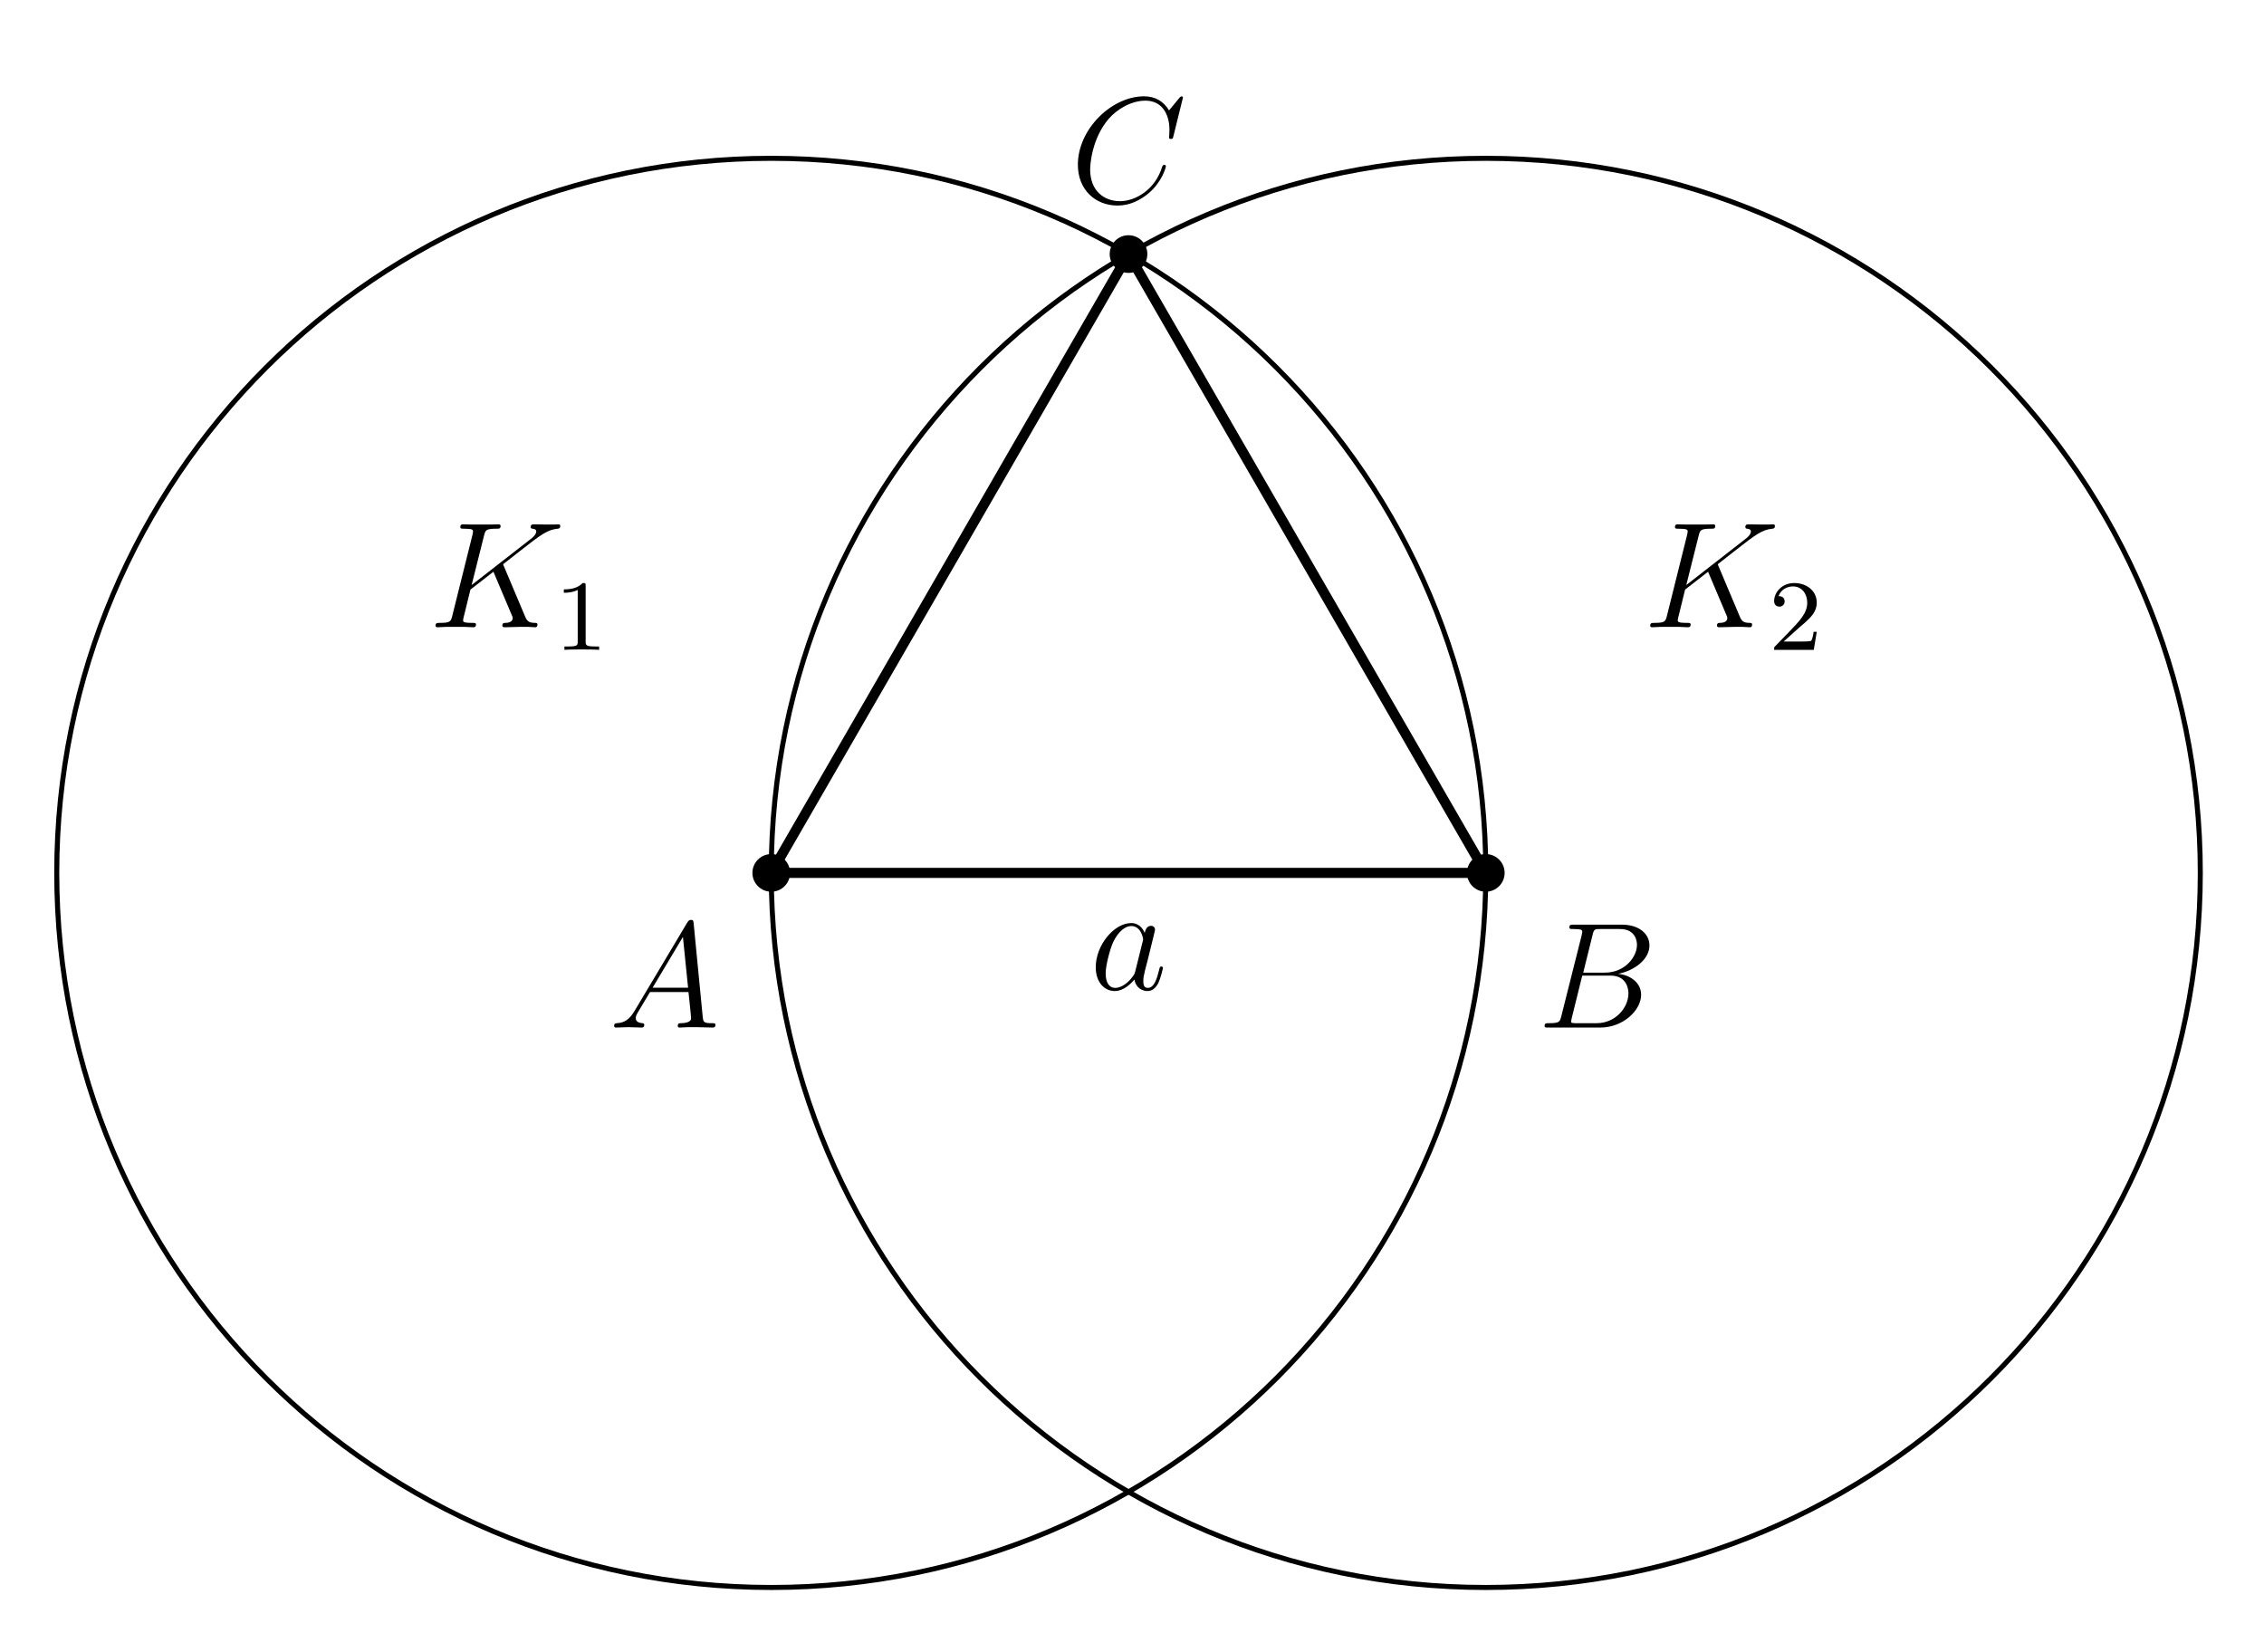
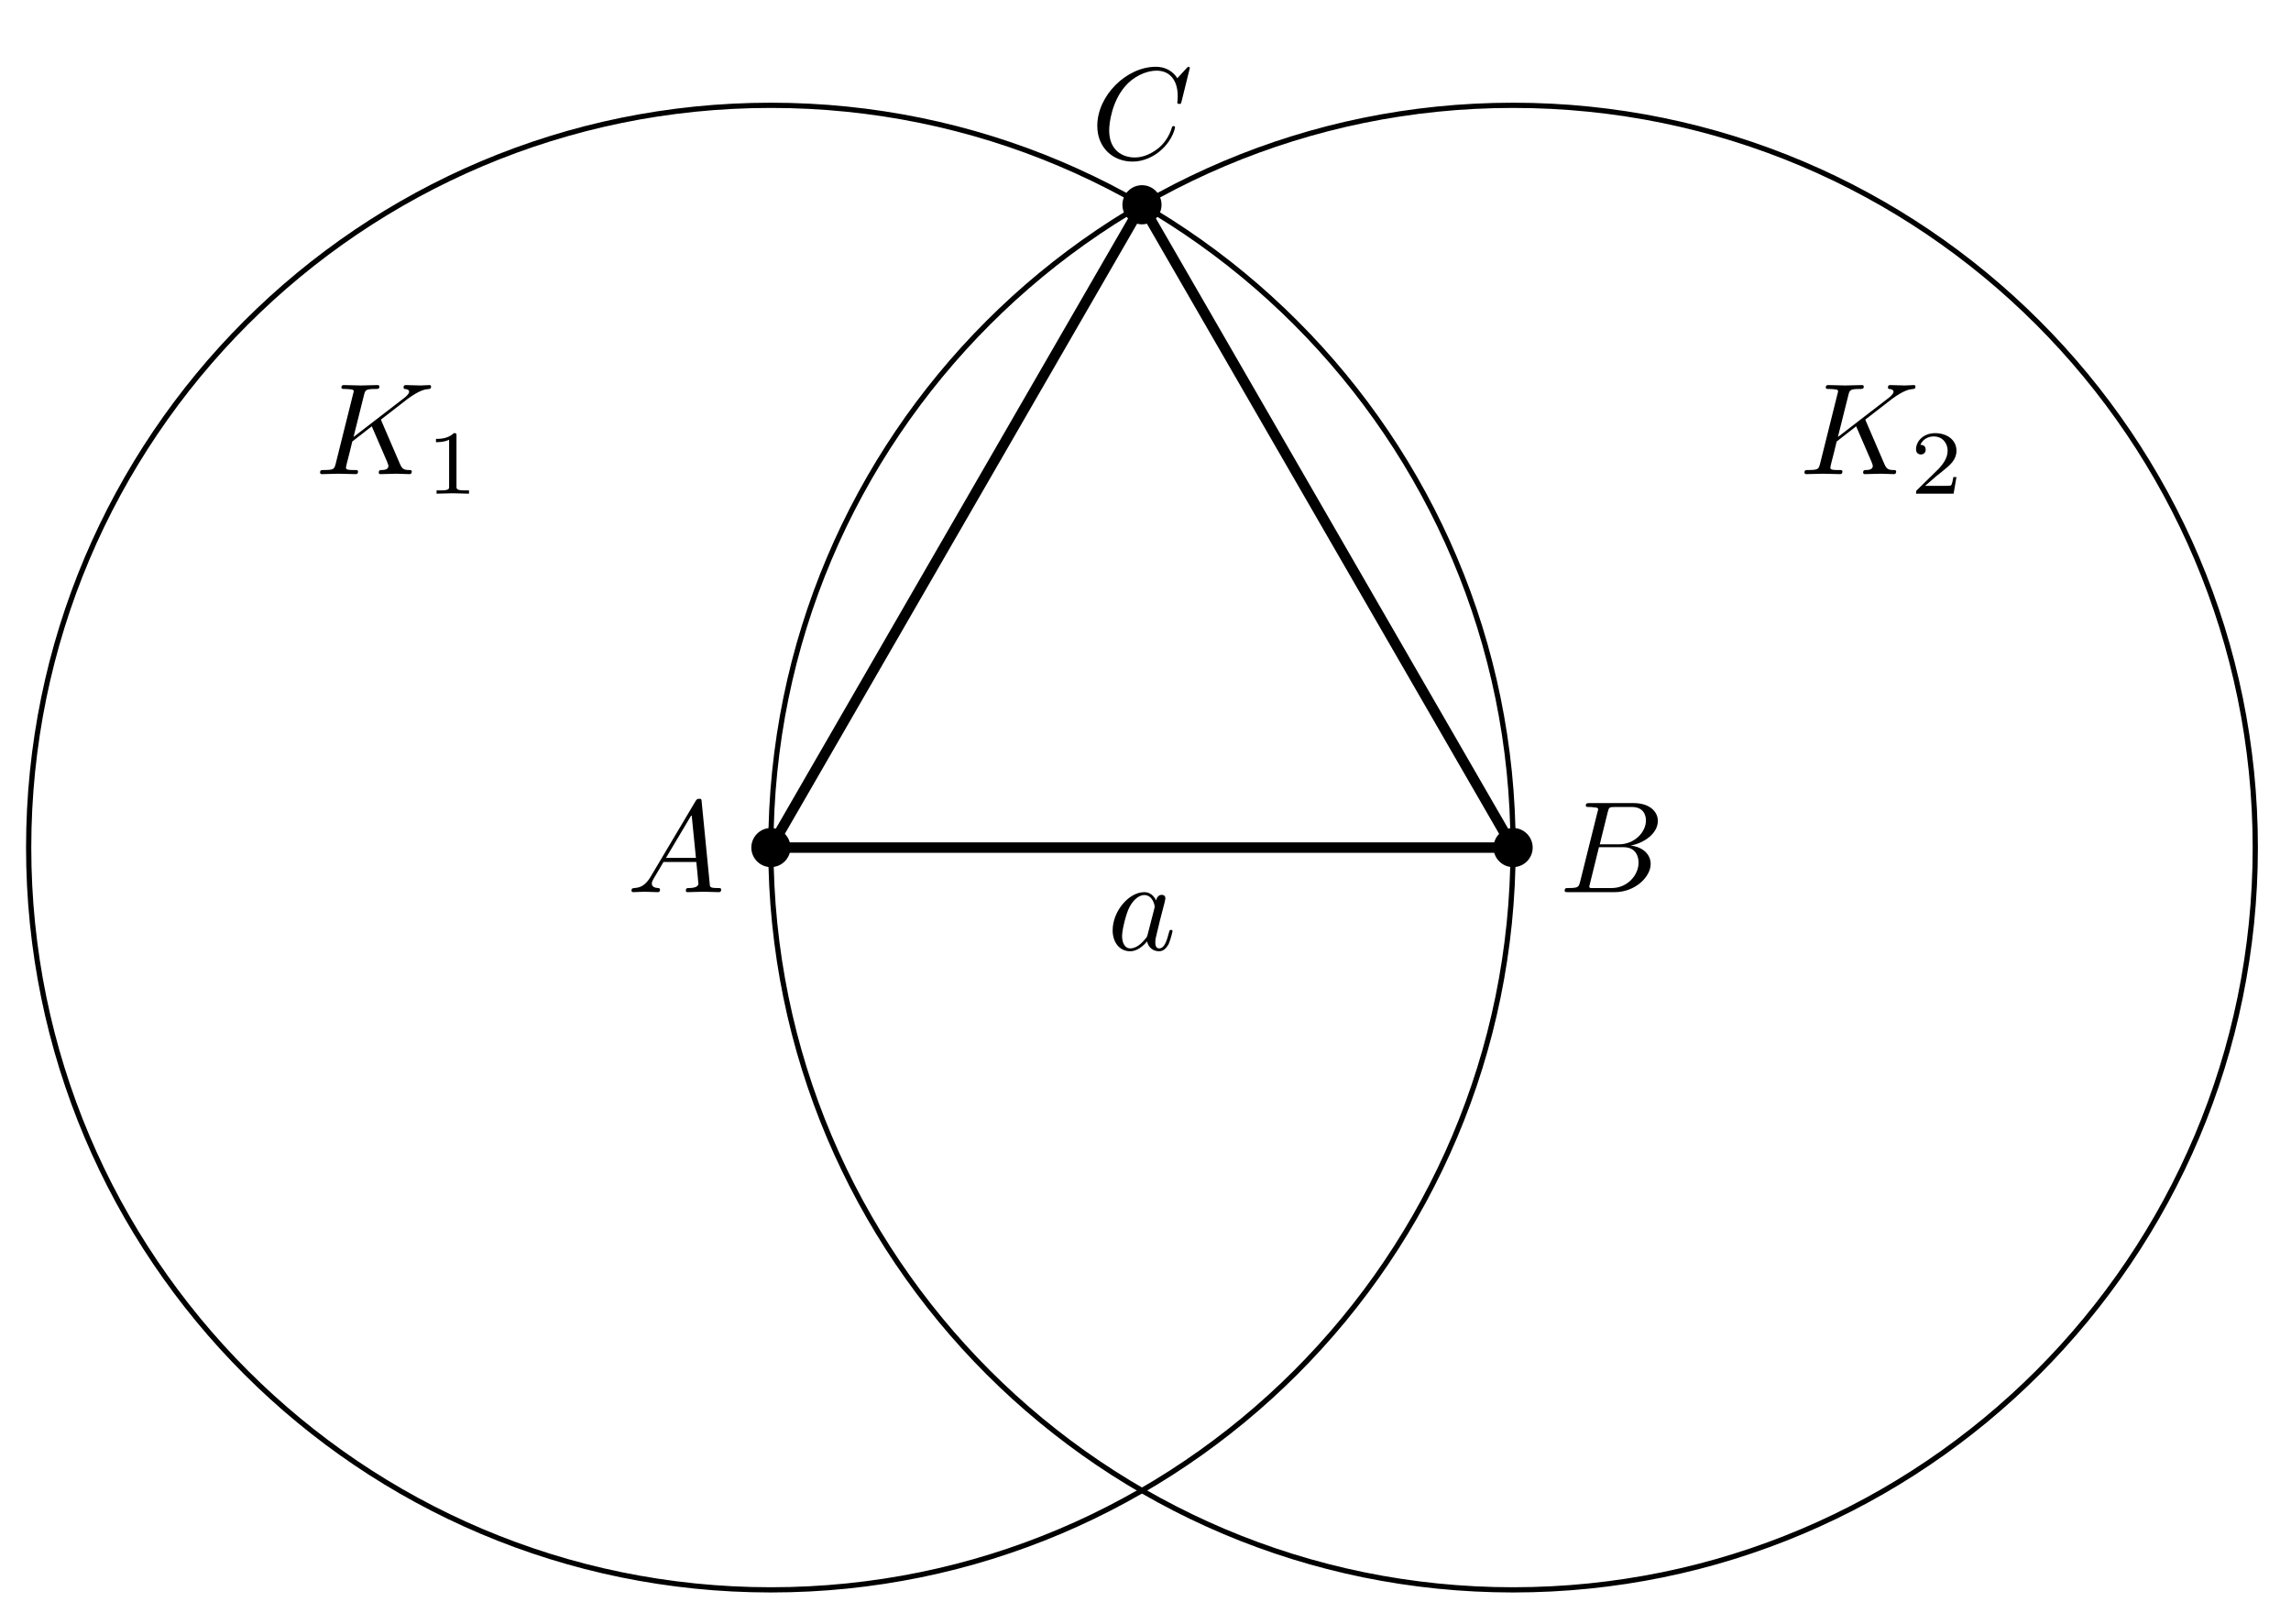
- <svg xmlns="http://www.w3.org/2000/svg" xmlns:xlink="http://www.w3.org/1999/xlink" data-source-hash="e29734a83607" width="178.447pt" height="130.13pt" viewBox="0 0 178.447 130.13" version="1.2">
+ <svg xmlns="http://www.w3.org/2000/svg" xmlns:xlink="http://www.w3.org/1999/xlink" data-source-hash="de0ef5a8bccd" width="174.462pt" height="123.621pt" viewBox="0 0 174.462 123.621" version="1.2">
  <defs>
    <g>
      <symbol overflow="visible" id="glyph0-0">
        <path style="stroke:none;" d="" />
      </symbol>
      <symbol overflow="visible" id="glyph0-1">
-         <path style="stroke:none;" d="M 8.391 -0.219 C 8.391 -0.344 8.281 -0.344 8.094 -0.344 C 7.453 -0.344 7.438 -0.453 7.391 -0.812 L 6.672 -8.219 C 6.656 -8.453 6.609 -8.484 6.469 -8.484 C 6.359 -8.484 6.281 -8.453 6.172 -8.281 L 2.016 -1.312 C 1.609 -0.625 1.203 -0.375 0.625 -0.344 C 0.5 -0.328 0.406 -0.328 0.406 -0.125 C 0.406 -0.047 0.469 0 0.547 0 L 1.516 -0.031 C 1.859 -0.031 2.234 0 2.562 0 C 2.641 0 2.781 0 2.781 -0.219 C 2.781 -0.328 2.688 -0.344 2.609 -0.344 C 2.344 -0.375 2.109 -0.469 2.109 -0.75 C 2.109 -0.922 2.188 -1.047 2.344 -1.312 L 3.234 -2.797 L 6.266 -2.797 C 6.281 -2.703 6.281 -2.594 6.297 -2.5 C 6.328 -2.188 6.469 -0.953 6.469 -0.719 C 6.469 -0.375 5.859 -0.344 5.672 -0.344 C 5.547 -0.344 5.422 -0.344 5.422 -0.125 C 5.422 0 5.516 0 5.594 0 C 5.797 0 6.031 -0.031 6.234 -0.031 L 6.906 -0.031 L 8.172 0 C 8.25 0 8.391 0 8.391 -0.219 Z M 6.234 -3.141 L 3.438 -3.141 L 5.828 -7.141 Z M 6.234 -3.141 " />
+         <path style="stroke:none;" d="M 1.781 -1.141 C 1.375 -0.484 1 -0.344 0.562 -0.312 C 0.438 -0.297 0.344 -0.297 0.344 -0.109 C 0.344 -0.047 0.391 0 0.484 0 C 0.75 0 1.047 -0.031 1.328 -0.031 C 1.656 -0.031 2 0 2.328 0 C 2.391 0 2.516 0 2.516 -0.188 C 2.516 -0.297 2.422 -0.312 2.359 -0.312 C 2.125 -0.328 1.891 -0.406 1.891 -0.656 C 1.891 -0.781 1.953 -0.891 2.031 -1.031 L 2.781 -2.297 L 5.281 -2.297 C 5.297 -2.094 5.438 -0.734 5.438 -0.641 C 5.438 -0.344 4.922 -0.312 4.719 -0.312 C 4.578 -0.312 4.484 -0.312 4.484 -0.109 C 4.484 0 4.594 0 4.625 0 C 5.031 0 5.453 -0.031 5.859 -0.031 C 6.109 -0.031 6.734 0 6.984 0 C 7.047 0 7.172 0 7.172 -0.203 C 7.172 -0.312 7.062 -0.312 6.938 -0.312 C 6.312 -0.312 6.312 -0.375 6.297 -0.672 L 5.688 -6.875 C 5.672 -7.078 5.672 -7.109 5.5 -7.109 C 5.344 -7.109 5.297 -7.047 5.234 -6.953 Z M 2.969 -2.609 L 4.922 -5.891 L 5.25 -2.609 Z M 2.969 -2.609 " />
      </symbol>
      <symbol overflow="visible" id="glyph0-2">
-         <path style="stroke:none;" d="M 7.844 -6.516 C 7.844 -5.562 6.891 -4.328 5.312 -4.328 L 3.609 -4.328 L 4.344 -7.297 C 4.453 -7.75 4.5 -7.766 4.969 -7.766 L 6.5 -7.766 C 7.844 -7.766 7.844 -6.625 7.844 -6.516 Z M 8.172 -2.578 C 8.172 -3.547 7.312 -4.141 6.359 -4.234 C 7.641 -4.484 8.828 -5.375 8.828 -6.469 C 8.828 -7.391 8 -8.109 6.656 -8.109 L 2.844 -8.109 C 2.625 -8.109 2.516 -8.109 2.516 -7.891 C 2.516 -7.766 2.625 -7.766 2.797 -7.766 C 3.531 -7.766 3.531 -7.672 3.531 -7.547 C 3.531 -7.547 3.531 -7.453 3.484 -7.266 L 1.875 -0.875 C 1.766 -0.469 1.75 -0.344 0.922 -0.344 C 0.688 -0.344 0.562 -0.344 0.562 -0.125 C 0.562 0 0.641 0 0.875 0 L 4.953 0 C 6.766 0 8.172 -1.375 8.172 -2.578 Z M 7.172 -2.703 C 7.172 -1.562 6.141 -0.344 4.672 -0.344 L 3.062 -0.344 C 2.891 -0.344 2.875 -0.344 2.797 -0.359 C 2.672 -0.375 2.656 -0.391 2.656 -0.484 C 2.656 -0.562 2.688 -0.641 2.703 -0.75 L 3.531 -4.094 L 5.766 -4.094 C 7.172 -4.094 7.172 -2.797 7.172 -2.703 Z M 7.172 -2.703 " />
+         <path style="stroke:none;" d="M 1.594 -0.781 C 1.484 -0.391 1.469 -0.312 0.688 -0.312 C 0.516 -0.312 0.422 -0.312 0.422 -0.109 C 0.422 0 0.5 0 0.688 0 L 4.234 0 C 5.797 0 6.969 -1.172 6.969 -2.141 C 6.969 -2.859 6.406 -3.438 5.438 -3.547 C 6.469 -3.734 7.516 -4.469 7.516 -5.422 C 7.516 -6.156 6.859 -6.781 5.672 -6.781 L 2.328 -6.781 C 2.141 -6.781 2.031 -6.781 2.031 -6.594 C 2.031 -6.484 2.125 -6.484 2.312 -6.484 C 2.328 -6.484 2.531 -6.484 2.688 -6.453 C 2.875 -6.438 2.969 -6.422 2.969 -6.297 C 2.969 -6.266 2.953 -6.234 2.922 -6.109 Z M 3.094 -3.641 L 3.703 -6.109 C 3.797 -6.453 3.812 -6.484 4.25 -6.484 L 5.531 -6.484 C 6.406 -6.484 6.609 -5.891 6.609 -5.453 C 6.609 -4.578 5.75 -3.641 4.547 -3.641 Z M 2.641 -0.312 C 2.5 -0.312 2.484 -0.312 2.422 -0.312 C 2.328 -0.328 2.297 -0.344 2.297 -0.422 C 2.297 -0.453 2.297 -0.469 2.344 -0.641 L 3.031 -3.422 L 4.906 -3.422 C 5.859 -3.422 6.047 -2.688 6.047 -2.25 C 6.047 -1.266 5.172 -0.312 4 -0.312 Z M 2.641 -0.312 " />
      </symbol>
      <symbol overflow="visible" id="glyph0-3">
-         <path style="stroke:none;" d="M 7.531 -2.844 C 7.531 -2.953 7.438 -2.953 7.391 -2.953 C 7.297 -2.953 7.281 -2.891 7.25 -2.844 C 6.703 -0.984 5.109 -0.094 3.922 -0.094 C 2.656 -0.094 1.562 -0.906 1.562 -2.594 C 1.562 -2.969 1.688 -5.031 3.031 -6.594 C 3.688 -7.344 4.797 -8.016 5.922 -8.016 C 7.234 -8.016 7.812 -6.938 7.812 -5.719 C 7.812 -5.422 7.781 -5.156 7.781 -5.109 C 7.781 -5 7.891 -5 7.938 -5 C 8.062 -5 8.078 -5.016 8.125 -5.219 L 8.875 -8.25 C 8.875 -8.359 8.766 -8.359 8.766 -8.359 C 8.766 -8.359 8.688 -8.359 8.594 -8.234 L 7.781 -7.25 C 7.359 -7.953 6.703 -8.359 5.812 -8.359 C 3.25 -8.359 0.594 -5.766 0.594 -2.969 C 0.594 -0.984 1.984 0.25 3.719 0.25 C 4.672 0.25 5.5 -0.156 6.188 -0.734 C 7.219 -1.609 7.531 -2.75 7.531 -2.844 Z M 7.531 -2.844 " />
+         <path style="stroke:none;" d="M 7.547 -6.906 C 7.547 -6.938 7.531 -7 7.438 -7 C 7.406 -7 7.406 -7 7.297 -6.891 L 6.594 -6.125 C 6.516 -6.266 6.047 -7 4.953 -7 C 2.734 -7 0.5 -4.812 0.5 -2.5 C 0.5 -0.859 1.672 0.219 3.188 0.219 C 4.047 0.219 4.812 -0.172 5.344 -0.641 C 6.266 -1.453 6.422 -2.359 6.422 -2.391 C 6.422 -2.484 6.328 -2.484 6.312 -2.484 C 6.25 -2.484 6.203 -2.469 6.188 -2.391 C 6.094 -2.094 5.859 -1.391 5.172 -0.812 C 4.484 -0.266 3.859 -0.094 3.344 -0.094 C 2.453 -0.094 1.406 -0.609 1.406 -2.156 C 1.406 -2.719 1.609 -4.328 2.609 -5.5 C 3.203 -6.203 4.141 -6.703 5.031 -6.703 C 6.047 -6.703 6.625 -5.938 6.625 -4.781 C 6.625 -4.375 6.594 -4.375 6.594 -4.266 C 6.594 -4.172 6.703 -4.172 6.75 -4.172 C 6.875 -4.172 6.875 -4.188 6.922 -4.375 Z M 7.547 -6.906 " />
      </symbol>
      <symbol overflow="visible" id="glyph0-4">
-         <path style="stroke:none;" d="M 8.578 -0.219 C 8.578 -0.344 8.484 -0.344 8.359 -0.344 C 7.922 -0.359 7.766 -0.453 7.594 -0.875 L 5.938 -4.797 C 5.922 -4.828 5.875 -4.922 5.875 -4.969 C 5.875 -4.969 5.891 -4.984 6.094 -5.141 L 7.25 -6.047 C 8.828 -7.281 9.359 -7.688 10.172 -7.766 C 10.266 -7.781 10.375 -7.781 10.375 -7.984 C 10.375 -8.047 10.344 -8.109 10.25 -8.109 C 10.125 -8.109 9.969 -8.094 9.844 -8.094 L 9.391 -8.094 C 9.031 -8.094 8.641 -8.109 8.281 -8.109 C 8.188 -8.109 8.047 -8.109 8.047 -7.891 C 8.047 -7.781 8.141 -7.766 8.203 -7.766 C 8.344 -7.75 8.484 -7.703 8.484 -7.547 C 8.484 -7.297 8.141 -7.016 8.047 -6.953 L 3.391 -3.328 L 4.375 -7.25 C 4.484 -7.641 4.5 -7.766 5.344 -7.766 C 5.562 -7.766 5.672 -7.766 5.672 -7.984 C 5.672 -8.109 5.562 -8.109 5.5 -8.109 C 5.281 -8.109 5.031 -8.094 4.812 -8.094 L 3.406 -8.094 C 3.188 -8.094 2.938 -8.109 2.719 -8.109 C 2.625 -8.109 2.5 -8.109 2.5 -7.891 C 2.5 -7.766 2.594 -7.766 2.781 -7.766 C 3.5 -7.766 3.5 -7.672 3.5 -7.547 C 3.5 -7.547 3.5 -7.453 3.453 -7.266 L 1.859 -0.875 C 1.75 -0.469 1.719 -0.344 0.891 -0.344 C 0.672 -0.344 0.547 -0.344 0.547 -0.125 C 0.547 0 0.656 0 0.719 0 C 0.953 0 1.188 -0.031 1.406 -0.031 L 2.797 -0.031 C 3.031 -0.031 3.281 0 3.5 0 C 3.594 0 3.734 0 3.734 -0.219 C 3.734 -0.344 3.625 -0.344 3.438 -0.344 C 2.719 -0.344 2.719 -0.438 2.719 -0.562 C 2.719 -0.641 2.797 -0.938 2.844 -1.125 L 3.297 -2.969 L 5.109 -4.375 L 6.562 -0.938 C 6.609 -0.859 6.625 -0.797 6.625 -0.719 C 6.625 -0.359 6.156 -0.344 6.047 -0.344 C 5.938 -0.344 5.812 -0.344 5.812 -0.125 C 5.812 0 5.953 0 5.984 0 C 6.406 0 6.844 -0.031 7.25 -0.031 L 7.828 -0.031 C 8 -0.031 8.203 0 8.391 0 C 8.453 0 8.578 0 8.578 -0.219 Z M 8.578 -0.219 " />
+         <path style="stroke:none;" d="M 5.062 -4.016 C 5.047 -4.047 5.016 -4.125 5.016 -4.156 C 5.016 -4.156 5.188 -4.297 5.297 -4.375 L 7.031 -5.719 C 7.969 -6.406 8.359 -6.453 8.656 -6.484 C 8.734 -6.484 8.828 -6.5 8.828 -6.672 C 8.828 -6.719 8.797 -6.781 8.719 -6.781 C 8.5 -6.781 8.266 -6.75 8.016 -6.75 C 7.656 -6.75 7.281 -6.781 6.922 -6.781 C 6.844 -6.781 6.734 -6.781 6.734 -6.594 C 6.734 -6.516 6.781 -6.484 6.844 -6.484 C 7.062 -6.453 7.156 -6.406 7.156 -6.266 C 7.156 -6.094 6.859 -5.859 6.797 -5.812 L 2.922 -2.828 L 3.719 -6.016 C 3.812 -6.375 3.828 -6.484 4.547 -6.484 C 4.797 -6.484 4.891 -6.484 4.891 -6.672 C 4.891 -6.766 4.812 -6.781 4.75 -6.781 C 4.469 -6.781 3.75 -6.75 3.484 -6.75 C 3.188 -6.75 2.484 -6.781 2.203 -6.781 C 2.125 -6.781 2 -6.781 2 -6.594 C 2 -6.484 2.094 -6.484 2.281 -6.484 C 2.422 -6.484 2.594 -6.469 2.719 -6.453 C 2.875 -6.438 2.938 -6.406 2.938 -6.297 C 2.938 -6.266 2.922 -6.234 2.891 -6.109 L 1.562 -0.781 C 1.453 -0.391 1.438 -0.312 0.656 -0.312 C 0.484 -0.312 0.375 -0.312 0.375 -0.125 C 0.375 0 0.5 0 0.531 0 C 0.812 0 1.516 -0.031 1.781 -0.031 C 2 -0.031 2.219 -0.016 2.422 -0.016 C 2.641 -0.016 2.859 0 3.078 0 C 3.141 0 3.266 0 3.266 -0.203 C 3.266 -0.312 3.188 -0.312 2.984 -0.312 C 2.625 -0.312 2.344 -0.312 2.344 -0.484 C 2.344 -0.562 2.406 -0.781 2.438 -0.922 C 2.578 -1.438 2.703 -1.969 2.828 -2.484 L 4.312 -3.641 L 5.469 -0.969 C 5.578 -0.703 5.578 -0.672 5.578 -0.609 C 5.578 -0.312 5.156 -0.312 5.062 -0.312 C 4.953 -0.312 4.844 -0.312 4.844 -0.109 C 4.844 0 4.969 0 4.984 0 C 5.391 0 5.797 -0.031 6.203 -0.031 C 6.422 -0.031 6.953 0 7.172 0 C 7.219 0 7.359 0 7.359 -0.203 C 7.359 -0.312 7.25 -0.312 7.156 -0.312 C 6.75 -0.312 6.625 -0.406 6.469 -0.75 Z M 5.062 -4.016 " />
      </symbol>
      <symbol overflow="visible" id="glyph0-5">
-         <path style="stroke:none;" d="M 3.578 -1.406 C 3.516 -1.219 3.516 -1.188 3.344 -0.969 C 3.094 -0.625 2.562 -0.125 2 -0.125 C 1.516 -0.125 1.25 -0.562 1.25 -1.266 C 1.25 -1.906 1.609 -3.234 1.844 -3.734 C 2.25 -4.578 2.797 -5 3.266 -5 C 4.047 -5 4.203 -4.031 4.203 -3.938 C 4.203 -3.938 4.172 -3.766 4.156 -3.734 Z M 5.766 -1.703 C 5.766 -1.75 5.719 -1.812 5.641 -1.812 C 5.531 -1.812 5.516 -1.75 5.469 -1.562 C 5.297 -0.859 5.078 -0.125 4.578 -0.125 C 4.234 -0.125 4.219 -0.422 4.219 -0.672 C 4.219 -0.938 4.25 -1.062 4.359 -1.531 L 4.594 -2.438 C 5.031 -4.219 5.141 -4.641 5.141 -4.719 C 5.141 -4.875 5.016 -5.016 4.828 -5.016 C 4.453 -5.016 4.359 -4.594 4.328 -4.453 C 4.203 -4.766 3.891 -5.234 3.266 -5.234 C 1.922 -5.234 0.469 -3.5 0.469 -1.75 C 0.469 -0.562 1.156 0.125 1.969 0.125 C 2.625 0.125 3.188 -0.391 3.516 -0.781 C 3.641 -0.078 4.188 0.125 4.547 0.125 C 4.906 0.125 5.188 -0.094 5.406 -0.516 C 5.594 -0.922 5.766 -1.656 5.766 -1.703 Z M 5.766 -1.703 " />
+         <path style="stroke:none;" d="M 3.703 -3.75 C 3.531 -4.125 3.234 -4.391 2.797 -4.391 C 1.625 -4.391 0.391 -2.938 0.391 -1.484 C 0.391 -0.547 0.938 0.109 1.719 0.109 C 1.922 0.109 2.422 0.062 3.016 -0.641 C 3.094 -0.219 3.438 0.109 3.922 0.109 C 4.266 0.109 4.484 -0.125 4.656 -0.438 C 4.812 -0.797 4.953 -1.406 4.953 -1.422 C 4.953 -1.516 4.859 -1.516 4.828 -1.516 C 4.734 -1.516 4.719 -1.484 4.688 -1.344 C 4.516 -0.703 4.344 -0.109 3.938 -0.109 C 3.672 -0.109 3.641 -0.375 3.641 -0.562 C 3.641 -0.781 3.656 -0.859 3.766 -1.297 C 3.875 -1.719 3.891 -1.812 3.984 -2.203 L 4.344 -3.594 C 4.406 -3.859 4.406 -3.891 4.406 -3.922 C 4.406 -4.094 4.297 -4.188 4.125 -4.188 C 3.891 -4.188 3.734 -3.969 3.703 -3.75 Z M 3.062 -1.188 C 3.016 -1 3.016 -0.984 2.859 -0.812 C 2.422 -0.266 2.016 -0.109 1.734 -0.109 C 1.25 -0.109 1.109 -0.656 1.109 -1.047 C 1.109 -1.547 1.422 -2.766 1.656 -3.219 C 1.953 -3.812 2.406 -4.172 2.797 -4.172 C 3.453 -4.172 3.594 -3.359 3.594 -3.297 C 3.594 -3.234 3.562 -3.188 3.562 -3.125 Z M 3.062 -1.188 " />
      </symbol>
      <symbol overflow="visible" id="glyph1-0">
        <path style="stroke:none;" d="" />
      </symbol>
      <symbol overflow="visible" id="glyph1-1">
-         <path style="stroke:none;" d="M 3.547 0 L 3.547 -0.266 L 3.266 -0.266 C 2.516 -0.266 2.484 -0.359 2.484 -0.656 L 2.484 -5.047 C 2.484 -5.266 2.469 -5.266 2.25 -5.266 C 1.938 -4.953 1.516 -4.766 0.766 -4.766 L 0.766 -4.5 C 0.969 -4.5 1.406 -4.5 1.859 -4.719 L 1.859 -0.656 C 1.859 -0.359 1.844 -0.266 1.078 -0.266 L 0.812 -0.266 L 0.812 0 C 1.141 -0.031 1.812 -0.031 2.172 -0.031 C 2.531 -0.031 3.219 -0.031 3.547 0 Z M 3.547 0 " />
+         <path style="stroke:none;" d="M 2.328 -4.422 C 2.328 -4.609 2.312 -4.609 2.125 -4.609 C 1.672 -4.172 1.047 -4.172 0.766 -4.172 L 0.766 -3.922 C 0.922 -3.922 1.391 -3.922 1.766 -4.109 L 1.766 -0.562 C 1.766 -0.344 1.766 -0.25 1.078 -0.25 L 0.812 -0.25 L 0.812 0 C 0.938 0 1.781 -0.031 2.047 -0.031 C 2.266 -0.031 3.141 0 3.281 0 L 3.281 -0.25 L 3.031 -0.25 C 2.328 -0.25 2.328 -0.344 2.328 -0.562 Z M 2.328 -4.422 " />
      </symbol>
      <symbol overflow="visible" id="glyph1-2">
-         <path style="stroke:none;" d="M 3.781 -1.422 L 3.531 -1.422 C 3.516 -1.266 3.453 -0.859 3.344 -0.719 C 3.297 -0.656 2.703 -0.656 2.578 -0.656 L 1.172 -0.656 L 2.234 -1.609 C 2.359 -1.734 2.688 -2 2.812 -2.109 C 3.312 -2.562 3.781 -3 3.781 -3.719 C 3.781 -4.656 2.984 -5.266 2 -5.266 C 1.047 -5.266 0.422 -4.547 0.422 -3.844 C 0.422 -3.453 0.734 -3.406 0.844 -3.406 C 1 -3.406 1.25 -3.516 1.25 -3.812 C 1.25 -4.234 0.859 -4.234 0.766 -4.234 C 0.984 -4.812 1.516 -5 1.906 -5 C 2.641 -5 3.031 -4.375 3.031 -3.719 C 3.031 -2.891 2.453 -2.297 1.516 -1.328 L 0.516 -0.297 C 0.422 -0.219 0.422 -0.203 0.422 0 L 3.547 0 Z M 3.781 -1.422 " />
+         <path style="stroke:none;" d="M 3.516 -1.266 L 3.281 -1.266 C 3.25 -1.109 3.188 -0.703 3.094 -0.625 C 3.031 -0.594 2.5 -0.594 2.406 -0.594 L 1.125 -0.594 C 1.859 -1.234 2.094 -1.438 2.516 -1.766 C 3.031 -2.172 3.516 -2.594 3.516 -3.266 C 3.516 -4.109 2.781 -4.609 1.891 -4.609 C 1.016 -4.609 0.438 -4.016 0.438 -3.375 C 0.438 -3.016 0.734 -2.984 0.812 -2.984 C 0.969 -2.984 1.172 -3.094 1.172 -3.344 C 1.172 -3.484 1.125 -3.719 0.766 -3.719 C 0.984 -4.219 1.453 -4.359 1.781 -4.359 C 2.469 -4.359 2.844 -3.828 2.844 -3.266 C 2.844 -2.656 2.406 -2.172 2.188 -1.922 L 0.5 -0.266 C 0.438 -0.203 0.438 -0.188 0.438 0 L 3.297 0 Z M 3.516 -1.266 " />
      </symbol>
    </g>
    <clipPath id="clip1">
-       <path d="M 0.316 6 L 123 6 L 123 129.266 L 0.316 129.266 Z M 0.316 6 " />
+       <path d="M 0 2 L 121 2 L 121 123.242 L 0 123.242 Z M 0 2 " />
    </clipPath>
    <clipPath id="clip2">
-       <path d="M 55 6 L 177.578 6 L 177.578 129.266 L 55 129.266 Z M 55 6 " />
+       <path d="M 53 2 L 173.926 2 L 173.926 123.242 L 53 123.242 Z M 53 2 " />
    </clipPath>
  </defs>
  <g id="surface1">
    <g clip-path="url(#clip1)" clip-rule="nonzero">
-       <path style="fill:none;stroke-width:0.399;stroke-linecap:butt;stroke-linejoin:miter;stroke:rgb(0%,0%,0%);stroke-opacity:1;stroke-miterlimit:10;" d="M 56.695 0 C 56.695 31.31 31.312 56.693 -0.002 56.693 C -31.311 56.693 -56.694 31.31 -56.694 0 C -56.694 -31.313 -31.311 -56.693 -0.002 -56.693 C 31.312 -56.693 56.695 -31.313 56.695 0 Z M 56.695 0 " transform="matrix(0.993359,0,0,-0.993359,60.79059,68.79308)" />
+       <path style="fill:none;stroke-width:0.399;stroke-linecap:butt;stroke-linejoin:miter;stroke:rgb(0%,0%,0%);stroke-opacity:1;stroke-miterlimit:10;" d="M 56.693 -0.001 C 56.693 31.31 31.31 56.693 -0.001 56.693 C -31.312 56.693 -56.695 31.31 -56.695 -0.001 C -56.695 -31.312 -31.312 -56.695 -0.001 -56.695 C 31.31 -56.695 56.693 -31.312 56.693 -0.001 Z M 56.693 -0.001 " transform="matrix(0.996926,0,0,-0.996926,58.70397,64.53809)" />
    </g>
    <g clip-path="url(#clip2)" clip-rule="nonzero">
-       <path style="fill:none;stroke-width:0.399;stroke-linecap:butt;stroke-linejoin:miter;stroke:rgb(0%,0%,0%);stroke-opacity:1;stroke-miterlimit:10;" d="M 113.388 0 C 113.388 31.31 88.005 56.693 56.695 56.693 C 25.382 56.693 -0.002 31.31 -0.002 0 C -0.002 -31.313 25.382 -56.693 56.695 -56.693 C 88.005 -56.693 113.388 -31.313 113.388 0 Z M 113.388 0 " transform="matrix(0.993359,0,0,-0.993359,60.79059,68.79308)" />
+       <path style="fill:none;stroke-width:0.399;stroke-linecap:butt;stroke-linejoin:miter;stroke:rgb(0%,0%,0%);stroke-opacity:1;stroke-miterlimit:10;" d="M 113.387 -0.001 C 113.387 31.31 88.004 56.693 56.693 56.693 C 25.382 56.693 -0.001 31.31 -0.001 -0.001 C -0.001 -31.312 25.382 -56.695 56.693 -56.695 C 88.004 -56.695 113.387 -31.312 113.387 -0.001 Z M 113.387 -0.001 " transform="matrix(0.996926,0,0,-0.996926,58.70397,64.53809)" />
    </g>
-     <path style="fill:none;stroke-width:0.797;stroke-linecap:butt;stroke-linejoin:miter;stroke:rgb(0%,0%,0%);stroke-opacity:1;stroke-miterlimit:10;" d="M -0.002 0 L 56.695 0 L 28.347 49.096 Z M -0.002 0 " transform="matrix(0.993359,0,0,-0.993359,60.79059,68.79308)" />
-     <path style=" stroke:none;fill-rule:nonzero;fill:rgb(0%,0%,0%);fill-opacity:1;" d="M 62.273 68.793 C 62.273 67.973 61.609 67.309 60.789 67.309 C 59.973 67.309 59.305 67.973 59.305 68.793 C 59.305 69.613 59.973 70.277 60.789 70.277 C 61.609 70.277 62.273 69.613 62.273 68.793 Z M 62.273 68.793 " />
+     <path style="fill:none;stroke-width:0.797;stroke-linecap:butt;stroke-linejoin:miter;stroke:rgb(0%,0%,0%);stroke-opacity:1;stroke-miterlimit:10;" d="M -0.001 -0.001 L 56.693 -0.001 L 28.348 49.095 Z M -0.001 -0.001 " transform="matrix(0.996926,0,0,-0.996926,58.70397,64.53809)" />
+     <path style=" stroke:none;fill-rule:nonzero;fill:rgb(0%,0%,0%);fill-opacity:1;" d="M 60.195 64.539 C 60.195 63.715 59.527 63.047 58.703 63.047 C 57.883 63.047 57.215 63.715 57.215 64.539 C 57.215 65.359 57.883 66.027 58.703 66.027 C 59.527 66.027 60.195 65.359 60.195 64.539 Z M 60.195 64.539 " />
    <g style="fill:rgb(0%,0%,0%);fill-opacity:1;">
-       <use xlink:href="#glyph0-1" x="48" y="80.982" />
+       <use xlink:href="#glyph0-1" x="47.746" y="67.932" />
    </g>
-     <path style=" stroke:none;fill-rule:nonzero;fill:rgb(0%,0%,0%);fill-opacity:1;" d="M 118.594 68.793 C 118.594 67.973 117.926 67.309 117.109 67.309 C 116.289 67.309 115.625 67.973 115.625 68.793 C 115.625 69.613 116.289 70.277 117.109 70.277 C 117.926 70.277 118.594 69.613 118.594 68.793 Z M 118.594 68.793 " />
+     <path style=" stroke:none;fill-rule:nonzero;fill:rgb(0%,0%,0%);fill-opacity:1;" d="M 116.715 64.539 C 116.715 63.715 116.047 63.047 115.223 63.047 C 114.402 63.047 113.734 63.715 113.734 64.539 C 113.734 65.359 114.402 66.027 115.223 66.027 C 116.047 66.027 116.715 65.359 116.715 64.539 Z M 116.715 64.539 " />
    <g style="fill:rgb(0%,0%,0%);fill-opacity:1;">
-       <use xlink:href="#glyph0-2" x="121.181" y="80.982" />
+       <use xlink:href="#glyph0-2" x="118.731" y="67.932" />
    </g>
-     <path style=" stroke:none;fill-rule:nonzero;fill:rgb(0%,0%,0%);fill-opacity:1;" d="M 90.434 20.023 C 90.434 19.203 89.77 18.539 88.949 18.539 C 88.129 18.539 87.465 19.203 87.465 20.023 C 87.465 20.844 88.129 21.508 88.949 21.508 C 89.77 21.508 90.434 20.844 90.434 20.023 Z M 90.434 20.023 " />
+     <path style=" stroke:none;fill-rule:nonzero;fill:rgb(0%,0%,0%);fill-opacity:1;" d="M 88.453 15.594 C 88.453 14.77 87.785 14.102 86.965 14.102 C 86.141 14.102 85.473 14.77 85.473 15.594 C 85.473 16.414 86.141 17.082 86.965 17.082 C 87.785 17.082 88.453 16.414 88.453 15.594 Z M 88.453 15.594 " />
    <g style="fill:rgb(0%,0%,0%);fill-opacity:1;">
-       <use xlink:href="#glyph0-3" x="84.363" y="15.949" />
+       <use xlink:href="#glyph0-3" x="83.059" y="12.085" />
    </g>
    <g style="fill:rgb(0%,0%,0%);fill-opacity:1;">
-       <use xlink:href="#glyph0-4" x="33.783" y="49.434" />
+       <use xlink:href="#glyph0-4" x="23.999" y="36.102" />
    </g>
    <g style="fill:rgb(0%,0%,0%);fill-opacity:1;">
-       <use xlink:href="#glyph1-1" x="43.676" y="51.215" />
+       <use xlink:href="#glyph1-1" x="32.434" y="37.591" />
    </g>
    <g style="fill:rgb(0%,0%,0%);fill-opacity:1;">
-       <use xlink:href="#glyph0-4" x="129.521" y="49.434" />
+       <use xlink:href="#glyph0-4" x="137.036" y="36.102" />
    </g>
    <g style="fill:rgb(0%,0%,0%);fill-opacity:1;">
-       <use xlink:href="#glyph1-2" x="139.414" y="51.215" />
+       <use xlink:href="#glyph1-2" x="145.471" y="37.591" />
    </g>
    <g style="fill:rgb(0%,0%,0%);fill-opacity:1;">
-       <use xlink:href="#glyph0-5" x="85.897" y="77.98" />
+       <use xlink:href="#glyph0-5" x="84.338" y="72.324" />
    </g>
  </g>
</svg>
